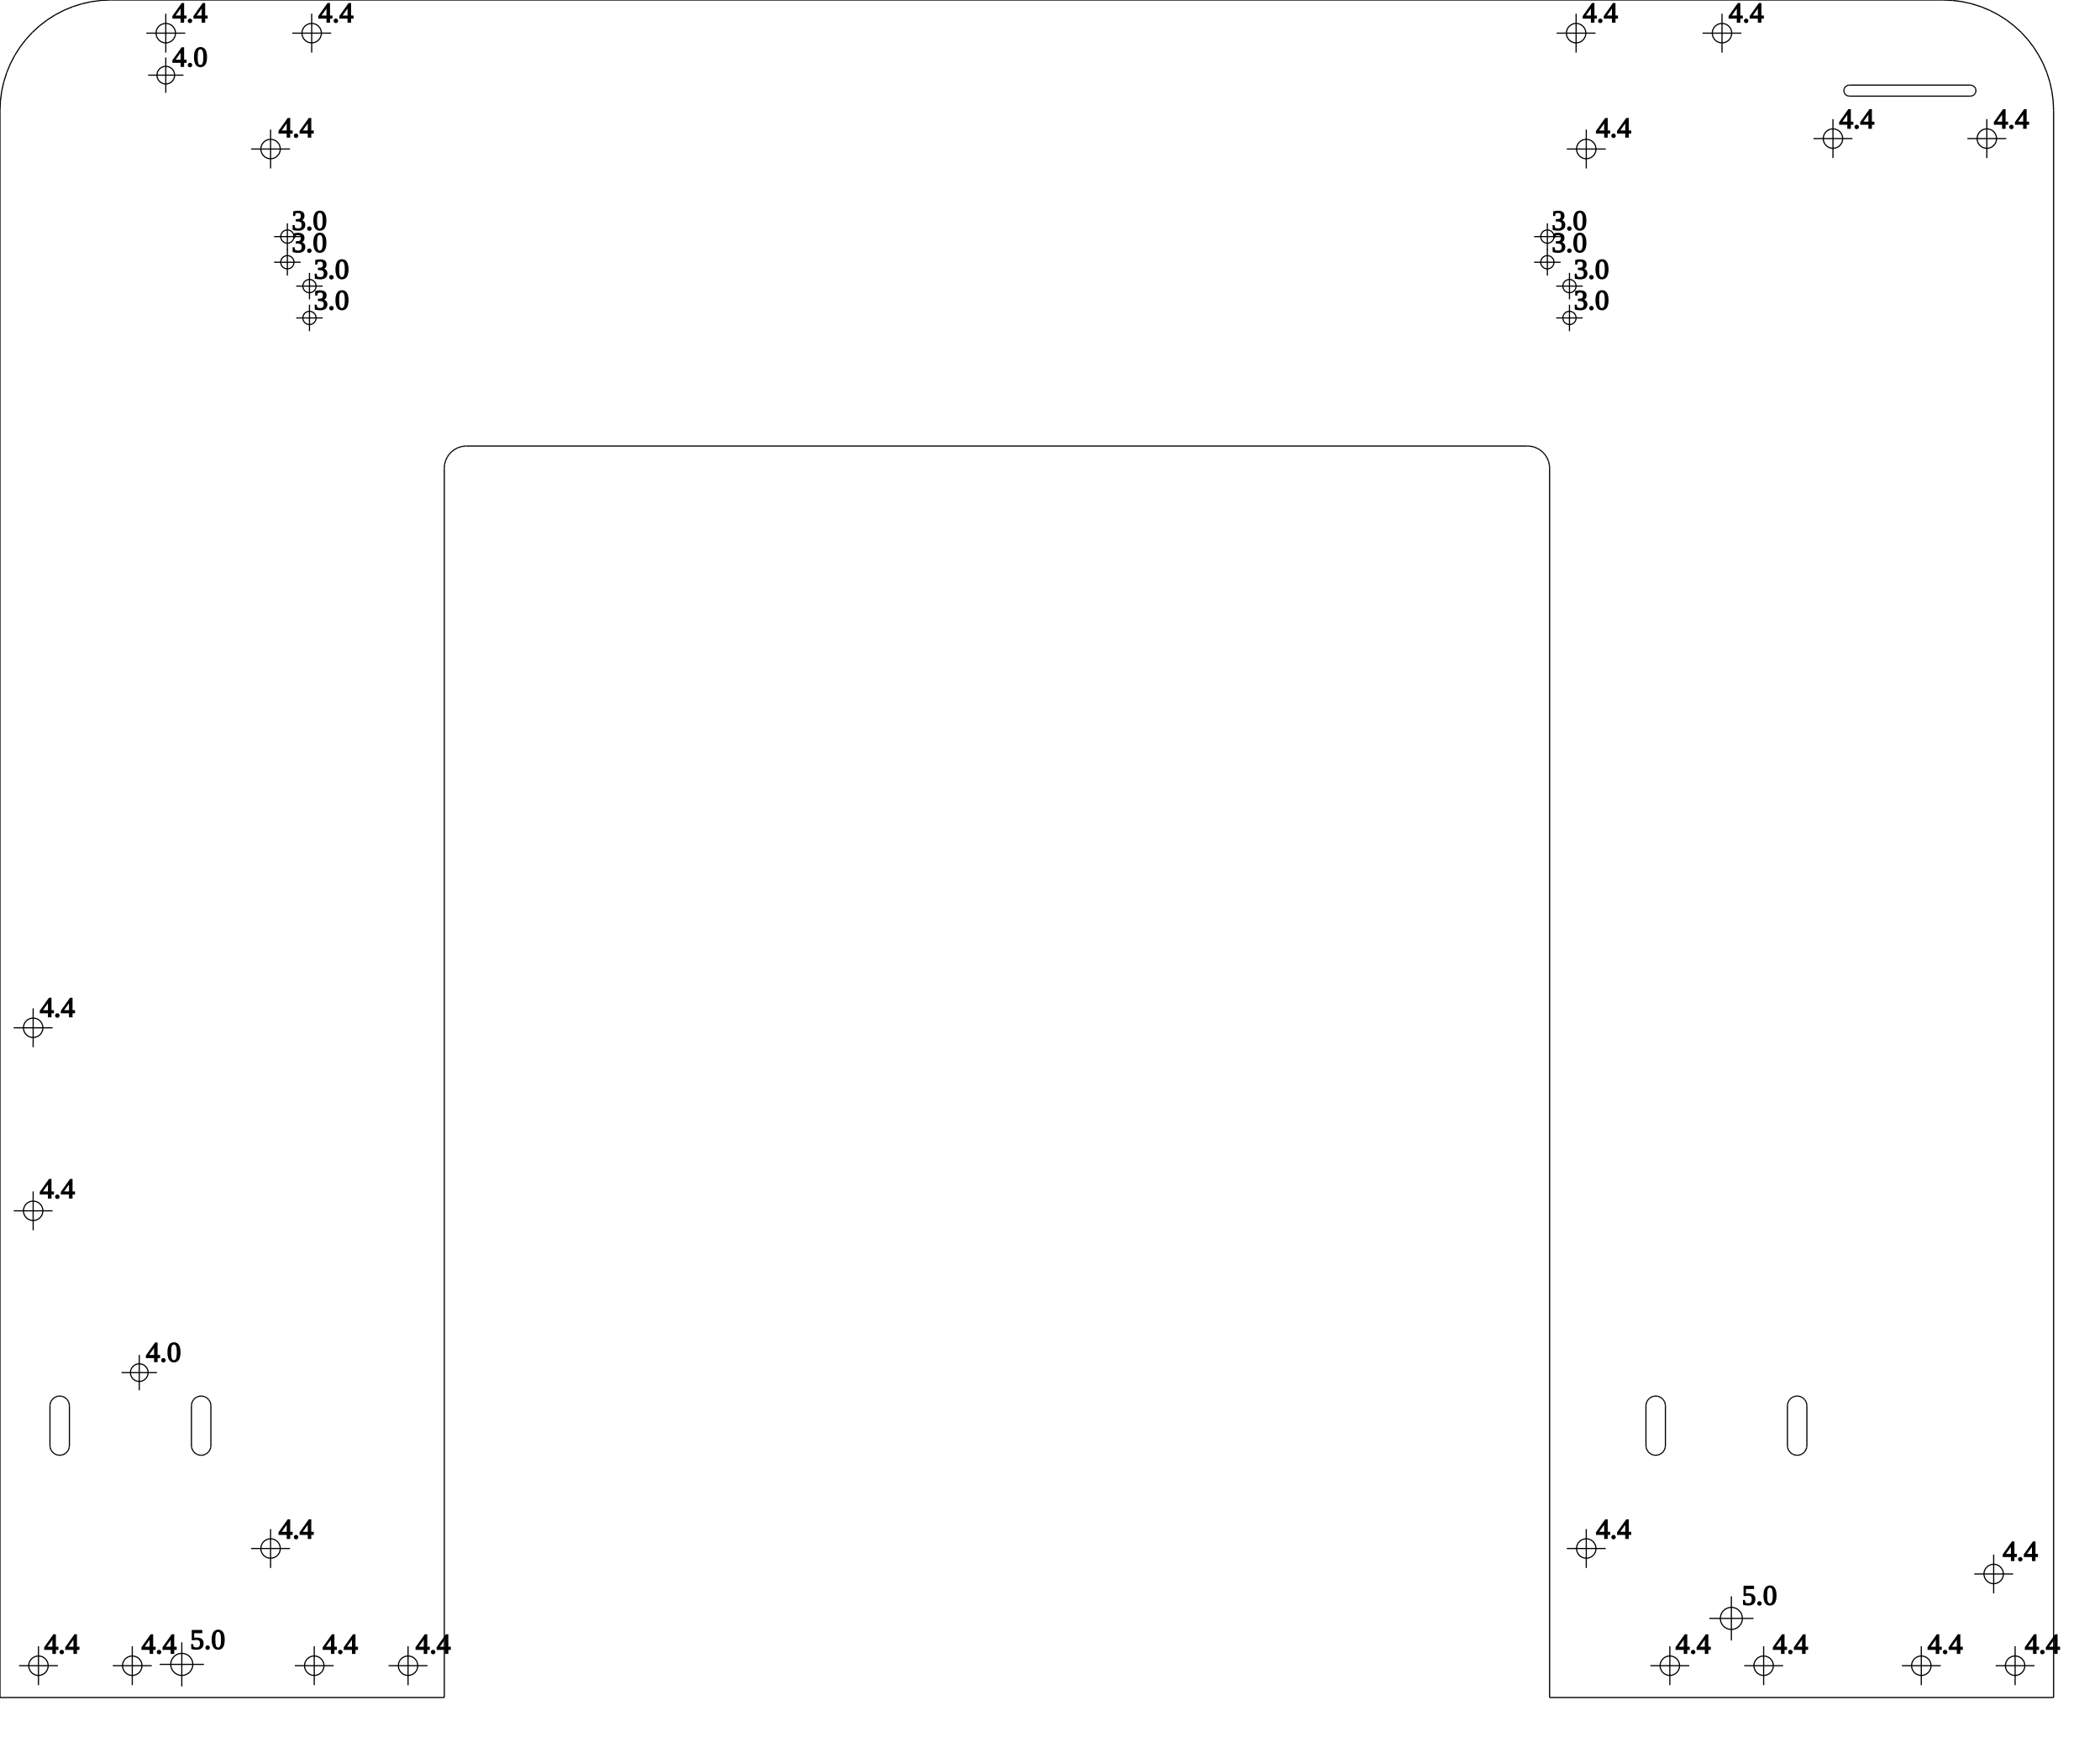
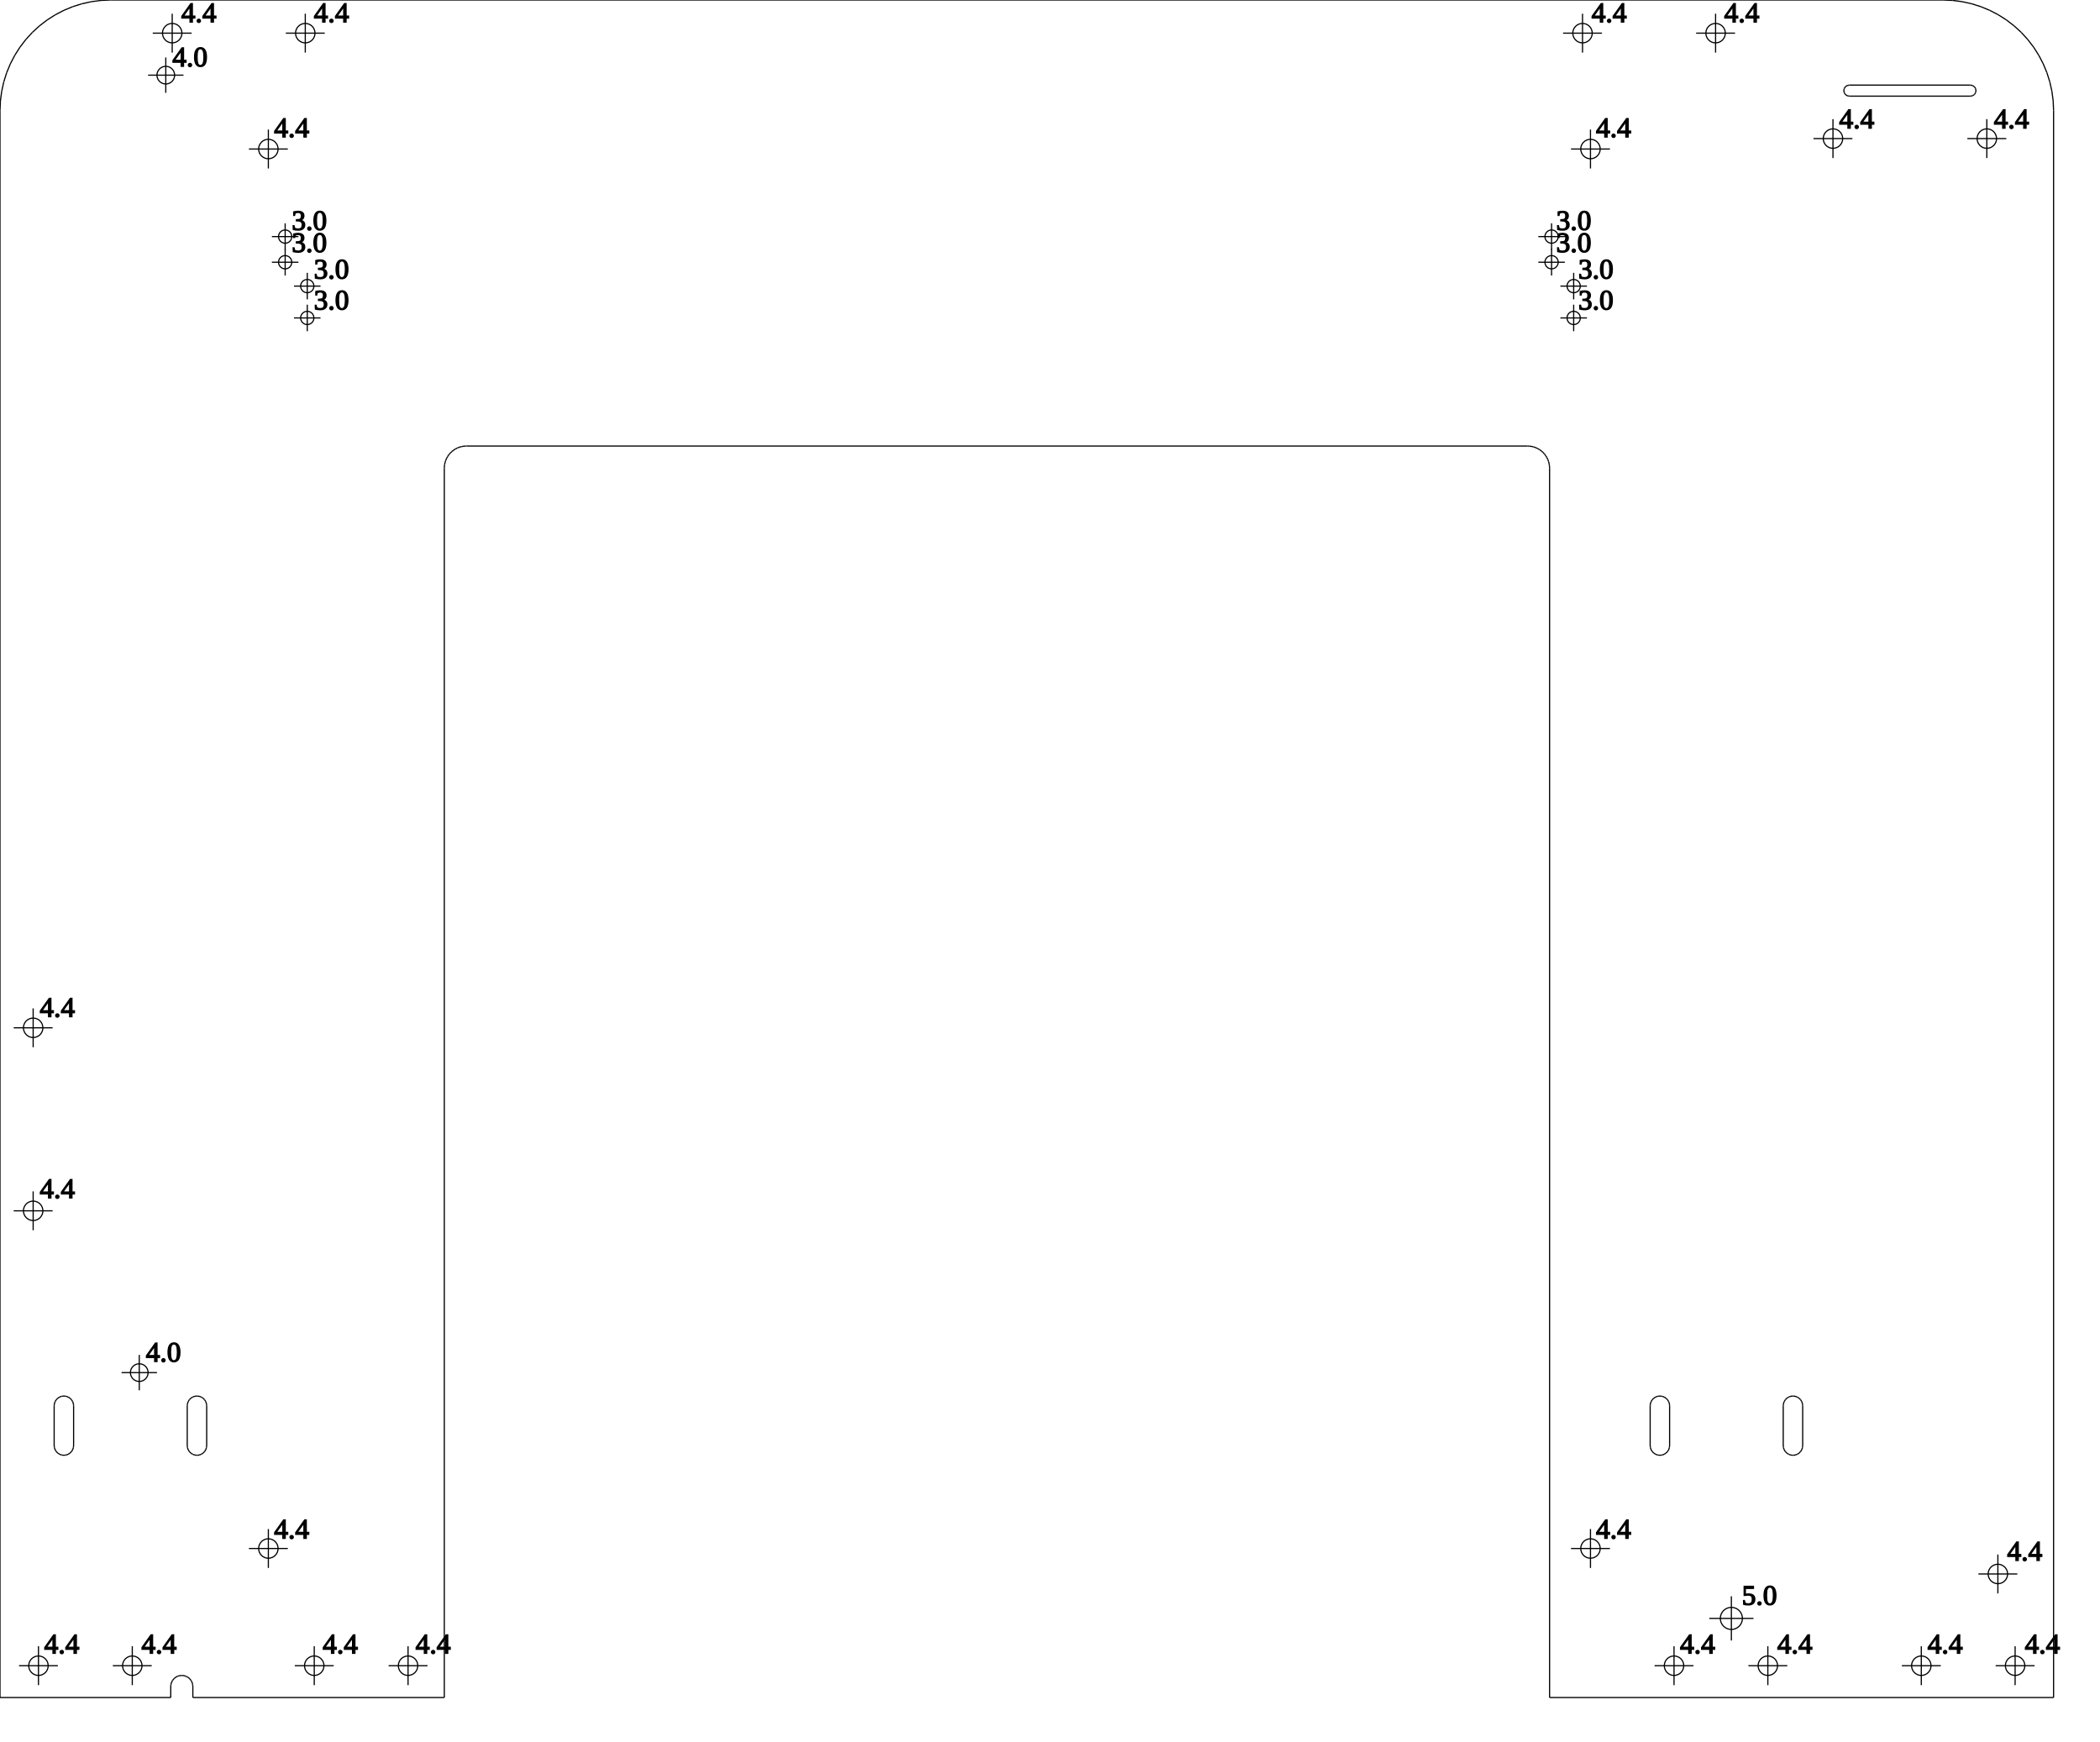
<svg xmlns="http://www.w3.org/2000/svg" version="1.1" height="394mm" width="475mm">
  <g style="fill-opacity:1.0; stroke:black; stroke-width:1;">
-     <line x1="100.5mm" y1="384mm" x2="100.5mm" y2="384mm" />
-     <line x1="100.5mm" y1="384mm" x2="0mm" y2="384mm" />
+     <line x1="38.62mm" y1="384mm" x2="38.62mm" y2="384mm" />
+     <line x1="38.62mm" y1="384mm" x2="0mm" y2="384mm" />
    <line x1="0mm" y1="384mm" x2="0mm" y2="25mm" />
    <line x1="0mm" y1="25mm" x2="0.095mm" y2="22.821mm" />
    <line x1="0.095mm" y1="22.821mm" x2="0.38mm" y2="20.659mm" />
    <line x1="0.38mm" y1="20.659mm" x2="0.852mm" y2="18.53mm" />
    <line x1="0.852mm" y1="18.53mm" x2="1.508mm" y2="16.449mm" />
    <line x1="1.508mm" y1="16.449mm" x2="2.342mm" y2="14.435mm" />
    <line x1="2.342mm" y1="14.435mm" x2="3.349mm" y2="12.5mm" />
    <line x1="3.349mm" y1="12.5mm" x2="4.521mm" y2="10.661mm" />
    <line x1="4.521mm" y1="10.661mm" x2="5.849mm" y2="8.93mm" />
    <line x1="5.849mm" y1="8.93mm" x2="7.322mm" y2="7.322mm" />
    <line x1="7.322mm" y1="7.322mm" x2="8.93mm" y2="5.849mm" />
    <line x1="8.93mm" y1="5.849mm" x2="10.661mm" y2="4.521mm" />
    <line x1="10.661mm" y1="4.521mm" x2="12.5mm" y2="3.349mm" />
    <line x1="12.5mm" y1="3.349mm" x2="14.435mm" y2="2.342mm" />
    <line x1="14.435mm" y1="2.342mm" x2="16.449mm" y2="1.508mm" />
    <line x1="16.449mm" y1="1.508mm" x2="18.53mm" y2="0.852mm" />
    <line x1="18.53mm" y1="0.852mm" x2="20.659mm" y2="0.38mm" />
    <line x1="20.659mm" y1="0.38mm" x2="22.821mm" y2="0.095mm" />
    <line x1="22.821mm" y1="0.095mm" x2="25mm" y2="0mm" />
    <line x1="25mm" y1="0mm" x2="439.5mm" y2="0mm" />
    <line x1="439.5mm" y1="0mm" x2="441.679mm" y2="0.095mm" />
    <line x1="441.679mm" y1="0.095mm" x2="443.841mm" y2="0.38mm" />
    <line x1="443.841mm" y1="0.38mm" x2="445.97mm" y2="0.852mm" />
    <line x1="445.97mm" y1="0.852mm" x2="448.051mm" y2="1.508mm" />
    <line x1="448.051mm" y1="1.508mm" x2="450.065mm" y2="2.342mm" />
    <line x1="450.065mm" y1="2.342mm" x2="452mm" y2="3.349mm" />
    <line x1="452mm" y1="3.349mm" x2="453.839mm" y2="4.521mm" />
    <line x1="453.839mm" y1="4.521mm" x2="455.57mm" y2="5.849mm" />
    <line x1="455.57mm" y1="5.849mm" x2="457.178mm" y2="7.322mm" />
    <line x1="457.178mm" y1="7.322mm" x2="458.651mm" y2="8.93mm" />
    <line x1="458.651mm" y1="8.93mm" x2="459.979mm" y2="10.661mm" />
    <line x1="459.979mm" y1="10.661mm" x2="461.151mm" y2="12.5mm" />
    <line x1="461.151mm" y1="12.5mm" x2="462.158mm" y2="14.435mm" />
    <line x1="462.158mm" y1="14.435mm" x2="462.992mm" y2="16.449mm" />
    <line x1="462.992mm" y1="16.449mm" x2="463.648mm" y2="18.53mm" />
    <line x1="463.648mm" y1="18.53mm" x2="464.12mm" y2="20.659mm" />
    <line x1="464.12mm" y1="20.659mm" x2="464.405mm" y2="22.821mm" />
    <line x1="464.405mm" y1="22.821mm" x2="464.5mm" y2="25mm" />
    <line x1="464.5mm" y1="25mm" x2="464.5mm" y2="384mm" />
    <line x1="464.5mm" y1="384mm" x2="350.5mm" y2="384mm" />
    <line x1="350.5mm" y1="384mm" x2="350.5mm" y2="105.9mm" />
    <line x1="350.5mm" y1="105.9mm" x2="350.475mm" y2="105.402mm" />
    <line x1="350.475mm" y1="105.402mm" x2="350.401mm" y2="104.909mm" />
    <line x1="350.401mm" y1="104.909mm" x2="350.278mm" y2="104.426mm" />
    <line x1="350.278mm" y1="104.426mm" x2="350.107mm" y2="103.958mm" />
    <line x1="350.107mm" y1="103.958mm" x2="349.891mm" y2="103.509mm" />
    <line x1="349.891mm" y1="103.509mm" x2="349.631mm" y2="103.083mm" />
    <line x1="349.631mm" y1="103.083mm" x2="349.33mm" y2="102.686mm" />
    <line x1="349.33mm" y1="102.686mm" x2="348.991mm" y2="102.321mm" />
    <line x1="348.991mm" y1="102.321mm" x2="348.617mm" y2="101.991mm" />
    <line x1="348.617mm" y1="101.991mm" x2="348.213mm" y2="101.7mm" />
    <line x1="348.213mm" y1="101.7mm" x2="347.781mm" y2="101.451mm" />
    <line x1="347.781mm" y1="101.451mm" x2="347.327mm" y2="101.246mm" />
    <line x1="347.327mm" y1="101.246mm" x2="346.854mm" y2="101.087mm" />
    <line x1="346.854mm" y1="101.087mm" x2="346.368mm" y2="100.976mm" />
    <line x1="346.368mm" y1="100.976mm" x2="345.874mm" y2="100.914mm" />
    <line x1="345.874mm" y1="100.914mm" x2="345.5mm" y2="100.905mm" />
    <line x1="345.5mm" y1="100.905mm" x2="345.5mm" y2="100.9mm" />
    <line x1="345.5mm" y1="100.9mm" x2="105.5mm" y2="100.9mm" />
    <line x1="105.5mm" y1="100.9mm" x2="105.5mm" y2="100.905mm" />
    <line x1="105.5mm" y1="100.905mm" x2="105.375mm" y2="100.902mm" />
    <line x1="105.375mm" y1="100.902mm" x2="104.878mm" y2="100.939mm" />
    <line x1="104.878mm" y1="100.939mm" x2="104.387mm" y2="101.025mm" />
    <line x1="104.387mm" y1="101.025mm" x2="103.908mm" y2="101.16mm" />
    <line x1="103.908mm" y1="101.16mm" x2="103.444mm" y2="101.342mm" />
    <line x1="103.444mm" y1="101.342mm" x2="103mm" y2="101.57mm" />
    <line x1="103mm" y1="101.57mm" x2="102.581mm" y2="101.84mm" />
    <line x1="102.581mm" y1="101.84mm" x2="102.192mm" y2="102.151mm" />
    <line x1="102.192mm" y1="102.151mm" x2="101.835mm" y2="102.499mm" />
    <line x1="101.835mm" y1="102.499mm" x2="101.514mm" y2="102.881mm" />
    <line x1="101.514mm" y1="102.881mm" x2="101.234mm" y2="103.293mm" />
    <line x1="101.234mm" y1="103.293mm" x2="100.995mm" y2="103.731mm" />
    <line x1="100.995mm" y1="103.731mm" x2="100.802mm" y2="104.19mm" />
    <line x1="100.802mm" y1="104.19mm" x2="100.655mm" y2="104.666mm" />
    <line x1="100.655mm" y1="104.666mm" x2="100.556mm" y2="105.155mm" />
    <line x1="100.556mm" y1="105.155mm" x2="100.506mm" y2="105.651mm" />
    <line x1="100.506mm" y1="105.651mm" x2="100.506mm" y2="105.9mm" />
    <line x1="100.506mm" y1="105.9mm" x2="100.5mm" y2="105.9mm" />
    <line x1="100.5mm" y1="105.9mm" x2="100.5mm" y2="384mm" />
+     <line x1="100.5mm" y1="384mm" x2="43.62mm" y2="384mm" />
+     <line x1="43.62mm" y1="384mm" x2="43.62mm" y2="381.5mm" />
+     <line x1="43.62mm" y1="381.5mm" x2="43.572mm" y2="381.012mm" />
+     <line x1="43.572mm" y1="381.012mm" x2="43.43mm" y2="380.543mm" />
+     <line x1="43.43mm" y1="380.543mm" x2="43.199mm" y2="380.111mm" />
+     <line x1="43.199mm" y1="380.111mm" x2="42.888mm" y2="379.732mm" />
+     <line x1="42.888mm" y1="379.732mm" x2="42.509mm" y2="379.421mm" />
+     <line x1="42.509mm" y1="379.421mm" x2="42.077mm" y2="379.19mm" />
+     <line x1="42.077mm" y1="379.19mm" x2="41.608mm" y2="379.048mm" />
+     <line x1="41.608mm" y1="379.048mm" x2="41.12mm" y2="379mm" />
+     <line x1="41.12mm" y1="379mm" x2="40.632mm" y2="379.048mm" />
+     <line x1="40.632mm" y1="379.048mm" x2="40.163mm" y2="379.19mm" />
+     <line x1="40.163mm" y1="379.19mm" x2="39.731mm" y2="379.421mm" />
+     <line x1="39.731mm" y1="379.421mm" x2="39.352mm" y2="379.732mm" />
+     <line x1="39.352mm" y1="379.732mm" x2="39.041mm" y2="380.111mm" />
+     <line x1="39.041mm" y1="380.111mm" x2="38.81mm" y2="380.543mm" />
+     <line x1="38.81mm" y1="380.543mm" x2="38.668mm" y2="381.012mm" />
+     <line x1="38.668mm" y1="381.012mm" x2="38.62mm" y2="381.5mm" />
+     <line x1="38.62mm" y1="381.5mm" x2="38.62mm" y2="384mm" />
    <circle cx="7.5mm" cy="273.9mm" r="2.2mm" fill="none" />
    <line x1="11.9mm" y1="273.9mm" x2="3.1mm" y2="273.9mm" />
    <line x1="7.5mm" y1="269.5mm" x2="7.5mm" y2="278.3mm" />
    <text x="9mm" y="271mm" font-size="24">
   4.4
  </text>
    <circle cx="7.5mm" cy="232.5mm" r="2.2mm" fill="none" />
    <line x1="11.9mm" y1="232.5mm" x2="3.1mm" y2="232.5mm" />
    <line x1="7.5mm" y1="228.1mm" x2="7.5mm" y2="236.9mm" />
    <text x="9mm" y="230mm" font-size="24">
   4.4
  </text>
    <circle cx="8.7mm" cy="376.8mm" r="2.2mm" fill="none" />
    <line x1="13.1mm" y1="376.8mm" x2="4.3mm" y2="376.8mm" />
    <line x1="8.7mm" y1="372.4mm" x2="8.7mm" y2="381.2mm" />
    <text x="10mm" y="374mm" font-size="24">
   4.4
  </text>
-     <line x1="11.355mm" y1="327.49mm" x2="11.355mm" y2="327.49mm" />
-     <line x1="11.355mm" y1="327.49mm" x2="11.3mm" y2="327mm" />
-     <line x1="11.3mm" y1="327mm" x2="11.3mm" y2="318mm" />
-     <line x1="11.3mm" y1="318mm" x2="11.355mm" y2="317.51mm" />
-     <line x1="11.355mm" y1="317.51mm" x2="11.518mm" y2="317.045mm" />
-     <line x1="11.518mm" y1="317.045mm" x2="11.78mm" y2="316.628mm" />
-     <line x1="11.78mm" y1="316.628mm" x2="12.128mm" y2="316.28mm" />
-     <line x1="12.128mm" y1="316.28mm" x2="12.545mm" y2="316.018mm" />
-     <line x1="12.545mm" y1="316.018mm" x2="13.01mm" y2="315.855mm" />
-     <line x1="13.01mm" y1="315.855mm" x2="13.5mm" y2="315.8mm" />
-     <line x1="13.5mm" y1="315.8mm" x2="13.99mm" y2="315.855mm" />
-     <line x1="13.99mm" y1="315.855mm" x2="14.455mm" y2="316.018mm" />
-     <line x1="14.455mm" y1="316.018mm" x2="14.872mm" y2="316.28mm" />
-     <line x1="14.872mm" y1="316.28mm" x2="15.22mm" y2="316.628mm" />
-     <line x1="15.22mm" y1="316.628mm" x2="15.482mm" y2="317.045mm" />
-     <line x1="15.482mm" y1="317.045mm" x2="15.645mm" y2="317.51mm" />
-     <line x1="15.645mm" y1="317.51mm" x2="15.7mm" y2="318mm" />
-     <line x1="15.7mm" y1="318mm" x2="15.7mm" y2="327mm" />
-     <line x1="15.7mm" y1="327mm" x2="15.645mm" y2="327.49mm" />
-     <line x1="15.645mm" y1="327.49mm" x2="15.482mm" y2="327.955mm" />
-     <line x1="15.482mm" y1="327.955mm" x2="15.22mm" y2="328.372mm" />
-     <line x1="15.22mm" y1="328.372mm" x2="14.872mm" y2="328.72mm" />
-     <line x1="14.872mm" y1="328.72mm" x2="14.455mm" y2="328.982mm" />
-     <line x1="14.455mm" y1="328.982mm" x2="13.99mm" y2="329.145mm" />
-     <line x1="13.99mm" y1="329.145mm" x2="13.5mm" y2="329.2mm" />
-     <line x1="13.5mm" y1="329.2mm" x2="13.01mm" y2="329.145mm" />
-     <line x1="13.01mm" y1="329.145mm" x2="12.545mm" y2="328.982mm" />
-     <line x1="12.545mm" y1="328.982mm" x2="12.128mm" y2="328.72mm" />
-     <line x1="12.128mm" y1="328.72mm" x2="11.78mm" y2="328.372mm" />
-     <line x1="11.78mm" y1="328.372mm" x2="11.518mm" y2="327.955mm" />
-     <line x1="11.518mm" y1="327.955mm" x2="11.355mm" y2="327.49mm" />
+     <line x1="12.305mm" y1="327.49mm" x2="12.305mm" y2="327.49mm" />
+     <line x1="12.305mm" y1="327.49mm" x2="12.25mm" y2="327mm" />
+     <line x1="12.25mm" y1="327mm" x2="12.25mm" y2="318mm" />
+     <line x1="12.25mm" y1="318mm" x2="12.305mm" y2="317.51mm" />
+     <line x1="12.305mm" y1="317.51mm" x2="12.468mm" y2="317.045mm" />
+     <line x1="12.468mm" y1="317.045mm" x2="12.73mm" y2="316.628mm" />
+     <line x1="12.73mm" y1="316.628mm" x2="13.078mm" y2="316.28mm" />
+     <line x1="13.078mm" y1="316.28mm" x2="13.495mm" y2="316.018mm" />
+     <line x1="13.495mm" y1="316.018mm" x2="13.96mm" y2="315.855mm" />
+     <line x1="13.96mm" y1="315.855mm" x2="14.45mm" y2="315.8mm" />
+     <line x1="14.45mm" y1="315.8mm" x2="14.94mm" y2="315.855mm" />
+     <line x1="14.94mm" y1="315.855mm" x2="15.405mm" y2="316.018mm" />
+     <line x1="15.405mm" y1="316.018mm" x2="15.822mm" y2="316.28mm" />
+     <line x1="15.822mm" y1="316.28mm" x2="16.17mm" y2="316.628mm" />
+     <line x1="16.17mm" y1="316.628mm" x2="16.432mm" y2="317.045mm" />
+     <line x1="16.432mm" y1="317.045mm" x2="16.595mm" y2="317.51mm" />
+     <line x1="16.595mm" y1="317.51mm" x2="16.65mm" y2="318mm" />
+     <line x1="16.65mm" y1="318mm" x2="16.65mm" y2="327mm" />
+     <line x1="16.65mm" y1="327mm" x2="16.595mm" y2="327.49mm" />
+     <line x1="16.595mm" y1="327.49mm" x2="16.432mm" y2="327.955mm" />
+     <line x1="16.432mm" y1="327.955mm" x2="16.17mm" y2="328.372mm" />
+     <line x1="16.17mm" y1="328.372mm" x2="15.822mm" y2="328.72mm" />
+     <line x1="15.822mm" y1="328.72mm" x2="15.405mm" y2="328.982mm" />
+     <line x1="15.405mm" y1="328.982mm" x2="14.94mm" y2="329.145mm" />
+     <line x1="14.94mm" y1="329.145mm" x2="14.45mm" y2="329.2mm" />
+     <line x1="14.45mm" y1="329.2mm" x2="13.96mm" y2="329.145mm" />
+     <line x1="13.96mm" y1="329.145mm" x2="13.495mm" y2="328.982mm" />
+     <line x1="13.495mm" y1="328.982mm" x2="13.078mm" y2="328.72mm" />
+     <line x1="13.078mm" y1="328.72mm" x2="12.73mm" y2="328.372mm" />
+     <line x1="12.73mm" y1="328.372mm" x2="12.468mm" y2="327.955mm" />
+     <line x1="12.468mm" y1="327.955mm" x2="12.305mm" y2="327.49mm" />
    <circle cx="29.92mm" cy="376.8mm" r="2.2mm" fill="none" />
    <line x1="34.32mm" y1="376.8mm" x2="25.52mm" y2="376.8mm" />
    <line x1="29.92mm" y1="372.4mm" x2="29.92mm" y2="381.2mm" />
    <text x="32mm" y="374mm" font-size="24">
   4.4
  </text>
    <circle cx="31.5mm" cy="310.5mm" r="2mm" fill="none" />
    <line x1="35.5mm" y1="310.5mm" x2="27.5mm" y2="310.5mm" />
    <line x1="31.5mm" y1="306.5mm" x2="31.5mm" y2="314.5mm" />
    <text x="33mm" y="308mm" font-size="24">
   4.0
  </text>
-     <circle cx="37.5mm" cy="7.5mm" r="2.2mm" fill="none" />
-     <line x1="41.9mm" y1="7.5mm" x2="33.1mm" y2="7.5mm" />
-     <line x1="37.5mm" y1="3.1mm" x2="37.5mm" y2="11.9mm" />
-     <text x="39mm" y="5mm" font-size="24">
-    4.4
-   </text>
    <circle cx="37.5mm" cy="17mm" r="2mm" fill="none" />
    <line x1="41.5mm" y1="17mm" x2="33.5mm" y2="17mm" />
    <line x1="37.5mm" y1="13mm" x2="37.5mm" y2="21mm" />
    <text x="39mm" y="15mm" font-size="24">
   4.0
  </text>
-     <circle cx="41.12mm" cy="376.5mm" r="2.5mm" fill="none" />
-     <line x1="46.121mm" y1="376.5mm" x2="36.12mm" y2="376.5mm" />
-     <line x1="41.12mm" y1="371.499mm" x2="41.12mm" y2="381.5mm" />
-     <text x="43mm" y="373mm" font-size="24">
-    5.0
-   </text>
-     <line x1="43.355mm" y1="327.49mm" x2="43.355mm" y2="327.49mm" />
-     <line x1="43.355mm" y1="327.49mm" x2="43.3mm" y2="327mm" />
-     <line x1="43.3mm" y1="327mm" x2="43.3mm" y2="318mm" />
-     <line x1="43.3mm" y1="318mm" x2="43.355mm" y2="317.51mm" />
-     <line x1="43.355mm" y1="317.51mm" x2="43.518mm" y2="317.045mm" />
-     <line x1="43.518mm" y1="317.045mm" x2="43.78mm" y2="316.628mm" />
-     <line x1="43.78mm" y1="316.628mm" x2="44.128mm" y2="316.28mm" />
-     <line x1="44.128mm" y1="316.28mm" x2="44.545mm" y2="316.018mm" />
-     <line x1="44.545mm" y1="316.018mm" x2="45.01mm" y2="315.855mm" />
-     <line x1="45.01mm" y1="315.855mm" x2="45.5mm" y2="315.8mm" />
-     <line x1="45.5mm" y1="315.8mm" x2="45.99mm" y2="315.855mm" />
-     <line x1="45.99mm" y1="315.855mm" x2="46.455mm" y2="316.018mm" />
-     <line x1="46.455mm" y1="316.018mm" x2="46.872mm" y2="316.28mm" />
-     <line x1="46.872mm" y1="316.28mm" x2="47.22mm" y2="316.628mm" />
-     <line x1="47.22mm" y1="316.628mm" x2="47.482mm" y2="317.045mm" />
-     <line x1="47.482mm" y1="317.045mm" x2="47.645mm" y2="317.51mm" />
-     <line x1="47.645mm" y1="317.51mm" x2="47.7mm" y2="318mm" />
-     <line x1="47.7mm" y1="318mm" x2="47.7mm" y2="327mm" />
-     <line x1="47.7mm" y1="327mm" x2="47.645mm" y2="327.49mm" />
-     <line x1="47.645mm" y1="327.49mm" x2="47.482mm" y2="327.955mm" />
-     <line x1="47.482mm" y1="327.955mm" x2="47.22mm" y2="328.372mm" />
-     <line x1="47.22mm" y1="328.372mm" x2="46.872mm" y2="328.72mm" />
-     <line x1="46.872mm" y1="328.72mm" x2="46.455mm" y2="328.982mm" />
-     <line x1="46.455mm" y1="328.982mm" x2="45.99mm" y2="329.145mm" />
-     <line x1="45.99mm" y1="329.145mm" x2="45.5mm" y2="329.2mm" />
-     <line x1="45.5mm" y1="329.2mm" x2="45.01mm" y2="329.145mm" />
-     <line x1="45.01mm" y1="329.145mm" x2="44.545mm" y2="328.982mm" />
-     <line x1="44.545mm" y1="328.982mm" x2="44.128mm" y2="328.72mm" />
-     <line x1="44.128mm" y1="328.72mm" x2="43.78mm" y2="328.372mm" />
-     <line x1="43.78mm" y1="328.372mm" x2="43.518mm" y2="327.955mm" />
-     <line x1="43.518mm" y1="327.955mm" x2="43.355mm" y2="327.49mm" />
-     <circle cx="61.2mm" cy="350.29mm" r="2.2mm" fill="none" />
-     <line x1="65.6mm" y1="350.29mm" x2="56.8mm" y2="350.29mm" />
-     <line x1="61.2mm" y1="345.89mm" x2="61.2mm" y2="354.69mm" />
-     <text x="63mm" y="348mm" font-size="24">
-    4.4
-   </text>
-     <circle cx="61.2mm" cy="33.71mm" r="2.2mm" fill="none" />
-     <line x1="65.6mm" y1="33.71mm" x2="56.8mm" y2="33.71mm" />
-     <line x1="61.2mm" y1="29.31mm" x2="61.2mm" y2="38.11mm" />
-     <text x="63mm" y="31mm" font-size="24">
-    4.4
-   </text>
-     <circle cx="65mm" cy="59.32mm" r="1.5mm" fill="none" />
-     <line x1="68mm" y1="59.32mm" x2="62mm" y2="59.32mm" />
-     <line x1="65mm" y1="56.319mm" x2="65mm" y2="62.32mm" />
+     <circle cx="38.95mm" cy="7.5mm" r="2.2mm" fill="none" />
+     <line x1="43.35mm" y1="7.5mm" x2="34.55mm" y2="7.5mm" />
+     <line x1="38.95mm" y1="3.1mm" x2="38.95mm" y2="11.9mm" />
+     <text x="41mm" y="5mm" font-size="24">
+    4.4
+   </text>
+     <line x1="42.405mm" y1="327.49mm" x2="42.405mm" y2="327.49mm" />
+     <line x1="42.405mm" y1="327.49mm" x2="42.35mm" y2="327mm" />
+     <line x1="42.35mm" y1="327mm" x2="42.35mm" y2="318mm" />
+     <line x1="42.35mm" y1="318mm" x2="42.405mm" y2="317.51mm" />
+     <line x1="42.405mm" y1="317.51mm" x2="42.568mm" y2="317.045mm" />
+     <line x1="42.568mm" y1="317.045mm" x2="42.83mm" y2="316.628mm" />
+     <line x1="42.83mm" y1="316.628mm" x2="43.178mm" y2="316.28mm" />
+     <line x1="43.178mm" y1="316.28mm" x2="43.595mm" y2="316.018mm" />
+     <line x1="43.595mm" y1="316.018mm" x2="44.06mm" y2="315.855mm" />
+     <line x1="44.06mm" y1="315.855mm" x2="44.55mm" y2="315.8mm" />
+     <line x1="44.55mm" y1="315.8mm" x2="45.04mm" y2="315.855mm" />
+     <line x1="45.04mm" y1="315.855mm" x2="45.505mm" y2="316.018mm" />
+     <line x1="45.505mm" y1="316.018mm" x2="45.922mm" y2="316.28mm" />
+     <line x1="45.922mm" y1="316.28mm" x2="46.27mm" y2="316.628mm" />
+     <line x1="46.27mm" y1="316.628mm" x2="46.532mm" y2="317.045mm" />
+     <line x1="46.532mm" y1="317.045mm" x2="46.695mm" y2="317.51mm" />
+     <line x1="46.695mm" y1="317.51mm" x2="46.75mm" y2="318mm" />
+     <line x1="46.75mm" y1="318mm" x2="46.75mm" y2="327mm" />
+     <line x1="46.75mm" y1="327mm" x2="46.695mm" y2="327.49mm" />
+     <line x1="46.695mm" y1="327.49mm" x2="46.532mm" y2="327.955mm" />
+     <line x1="46.532mm" y1="327.955mm" x2="46.27mm" y2="328.372mm" />
+     <line x1="46.27mm" y1="328.372mm" x2="45.922mm" y2="328.72mm" />
+     <line x1="45.922mm" y1="328.72mm" x2="45.505mm" y2="328.982mm" />
+     <line x1="45.505mm" y1="328.982mm" x2="45.04mm" y2="329.145mm" />
+     <line x1="45.04mm" y1="329.145mm" x2="44.55mm" y2="329.2mm" />
+     <line x1="44.55mm" y1="329.2mm" x2="44.06mm" y2="329.145mm" />
+     <line x1="44.06mm" y1="329.145mm" x2="43.595mm" y2="328.982mm" />
+     <line x1="43.595mm" y1="328.982mm" x2="43.178mm" y2="328.72mm" />
+     <line x1="43.178mm" y1="328.72mm" x2="42.83mm" y2="328.372mm" />
+     <line x1="42.83mm" y1="328.372mm" x2="42.568mm" y2="327.955mm" />
+     <line x1="42.568mm" y1="327.955mm" x2="42.405mm" y2="327.49mm" />
+     <circle cx="60.7mm" cy="350.29mm" r="2.2mm" fill="none" />
+     <line x1="65.1mm" y1="350.29mm" x2="56.3mm" y2="350.29mm" />
+     <line x1="60.7mm" y1="345.89mm" x2="60.7mm" y2="354.69mm" />
+     <text x="62mm" y="348mm" font-size="24">
+    4.4
+   </text>
+     <circle cx="60.7mm" cy="33.71mm" r="2.2mm" fill="none" />
+     <line x1="65.1mm" y1="33.71mm" x2="56.3mm" y2="33.71mm" />
+     <line x1="60.7mm" y1="29.31mm" x2="60.7mm" y2="38.11mm" />
+     <text x="62mm" y="31mm" font-size="24">
+    4.4
+   </text>
+     <circle cx="64.5mm" cy="59.32mm" r="1.5mm" fill="none" />
+     <line x1="67.5mm" y1="59.32mm" x2="61.5mm" y2="59.32mm" />
+     <line x1="64.5mm" y1="56.319mm" x2="64.5mm" y2="62.32mm" />
    <text x="66mm" y="57mm" font-size="24">
   3.0
  </text>
-     <circle cx="65mm" cy="53.52mm" r="1.5mm" fill="none" />
-     <line x1="68mm" y1="53.52mm" x2="62mm" y2="53.52mm" />
-     <line x1="65mm" y1="50.519mm" x2="65mm" y2="56.52mm" />
+     <circle cx="64.5mm" cy="53.52mm" r="1.5mm" fill="none" />
+     <line x1="67.5mm" y1="53.52mm" x2="61.5mm" y2="53.52mm" />
+     <line x1="64.5mm" y1="50.519mm" x2="64.5mm" y2="56.52mm" />
    <text x="66mm" y="52mm" font-size="24">
   3.0
  </text>
-     <circle cx="70.5mm" cy="7.5mm" r="2.2mm" fill="none" />
-     <line x1="74.9mm" y1="7.5mm" x2="66.1mm" y2="7.5mm" />
-     <line x1="70.5mm" y1="3.1mm" x2="70.5mm" y2="11.9mm" />
-     <text x="72mm" y="5mm" font-size="24">
-    4.4
-   </text>
-     <circle cx="70mm" cy="71.92mm" r="1.5mm" fill="none" />
-     <line x1="73mm" y1="71.92mm" x2="66.999mm" y2="71.92mm" />
-     <line x1="70mm" y1="68.92mm" x2="70mm" y2="74.921mm" />
+     <circle cx="69.05mm" cy="7.5mm" r="2.2mm" fill="none" />
+     <line x1="73.45mm" y1="7.5mm" x2="64.65mm" y2="7.5mm" />
+     <line x1="69.05mm" y1="3.1mm" x2="69.05mm" y2="11.9mm" />
+     <text x="71mm" y="5mm" font-size="24">
+    4.4
+   </text>
+     <circle cx="69.5mm" cy="71.92mm" r="1.5mm" fill="none" />
+     <line x1="72.5mm" y1="71.92mm" x2="66.499mm" y2="71.92mm" />
+     <line x1="69.5mm" y1="68.92mm" x2="69.5mm" y2="74.921mm" />
    <text x="71mm" y="70mm" font-size="24">
   3.0
  </text>
-     <circle cx="70mm" cy="64.72mm" r="1.5mm" fill="none" />
-     <line x1="73mm" y1="64.72mm" x2="66.999mm" y2="64.72mm" />
-     <line x1="70mm" y1="61.72mm" x2="70mm" y2="67.721mm" />
+     <circle cx="69.5mm" cy="64.72mm" r="1.5mm" fill="none" />
+     <line x1="72.5mm" y1="64.72mm" x2="66.499mm" y2="64.72mm" />
+     <line x1="69.5mm" y1="61.72mm" x2="69.5mm" y2="67.721mm" />
    <text x="71mm" y="63mm" font-size="24">
   3.0
  </text>
    <circle cx="71.08mm" cy="376.8mm" r="2.2mm" fill="none" />
    <line x1="75.48mm" y1="376.8mm" x2="66.68mm" y2="376.8mm" />
    <line x1="71.08mm" y1="372.4mm" x2="71.08mm" y2="381.2mm" />
    <text x="73mm" y="374mm" font-size="24">
   4.4
  </text>
    <circle cx="92.3mm" cy="376.8mm" r="2.2mm" fill="none" />
    <line x1="96.7mm" y1="376.8mm" x2="87.9mm" y2="376.8mm" />
    <line x1="92.3mm" y1="372.4mm" x2="92.3mm" y2="381.2mm" />
    <text x="94mm" y="374mm" font-size="24">
   4.4
  </text>
-     <circle cx="350mm" cy="59.32mm" r="1.5mm" fill="none" />
-     <line x1="353mm" y1="59.32mm" x2="347mm" y2="59.32mm" />
-     <line x1="350mm" y1="56.319mm" x2="350mm" y2="62.32mm" />
-     <text x="351mm" y="57mm" font-size="24">
-    3.0
-   </text>
-     <circle cx="350mm" cy="53.52mm" r="1.5mm" fill="none" />
-     <line x1="353mm" y1="53.52mm" x2="347mm" y2="53.52mm" />
-     <line x1="350mm" y1="50.519mm" x2="350mm" y2="56.52mm" />
-     <text x="351mm" y="52mm" font-size="24">
-    3.0
-   </text>
-     <circle cx="355mm" cy="71.92mm" r="1.5mm" fill="none" />
-     <line x1="358mm" y1="71.92mm" x2="351.999mm" y2="71.92mm" />
-     <line x1="355mm" y1="68.92mm" x2="355mm" y2="74.921mm" />
-     <text x="356mm" y="70mm" font-size="24">
-    3.0
-   </text>
-     <circle cx="355mm" cy="64.72mm" r="1.5mm" fill="none" />
-     <line x1="358mm" y1="64.72mm" x2="351.999mm" y2="64.72mm" />
-     <line x1="355mm" y1="61.72mm" x2="355mm" y2="67.721mm" />
-     <text x="356mm" y="63mm" font-size="24">
-    3.0
-   </text>
-     <circle cx="356.5mm" cy="7.5mm" r="2.2mm" fill="none" />
-     <line x1="360.9mm" y1="7.5mm" x2="352.1mm" y2="7.5mm" />
-     <line x1="356.5mm" y1="3.1mm" x2="356.5mm" y2="11.9mm" />
-     <text x="358mm" y="5mm" font-size="24">
-    4.4
-   </text>
-     <circle cx="358.8mm" cy="350.29mm" r="2.2mm" fill="none" />
-     <line x1="363.2mm" y1="350.29mm" x2="354.4mm" y2="350.29mm" />
-     <line x1="358.8mm" y1="345.89mm" x2="358.8mm" y2="354.69mm" />
+     <circle cx="350.95mm" cy="59.32mm" r="1.5mm" fill="none" />
+     <line x1="353.95mm" y1="59.32mm" x2="347.95mm" y2="59.32mm" />
+     <line x1="350.95mm" y1="56.319mm" x2="350.95mm" y2="62.32mm" />
+     <text x="352mm" y="57mm" font-size="24">
+    3.0
+   </text>
+     <circle cx="350.95mm" cy="53.52mm" r="1.5mm" fill="none" />
+     <line x1="353.95mm" y1="53.52mm" x2="347.95mm" y2="53.52mm" />
+     <line x1="350.95mm" y1="50.519mm" x2="350.95mm" y2="56.52mm" />
+     <text x="352mm" y="52mm" font-size="24">
+    3.0
+   </text>
+     <circle cx="355.95mm" cy="71.92mm" r="1.5mm" fill="none" />
+     <line x1="358.95mm" y1="71.92mm" x2="352.949mm" y2="71.92mm" />
+     <line x1="355.95mm" y1="68.92mm" x2="355.95mm" y2="74.921mm" />
+     <text x="357mm" y="70mm" font-size="24">
+    3.0
+   </text>
+     <circle cx="355.95mm" cy="64.72mm" r="1.5mm" fill="none" />
+     <line x1="358.95mm" y1="64.72mm" x2="352.949mm" y2="64.72mm" />
+     <line x1="355.95mm" y1="61.72mm" x2="355.95mm" y2="67.721mm" />
+     <text x="357mm" y="63mm" font-size="24">
+    3.0
+   </text>
+     <circle cx="357.95mm" cy="7.5mm" r="2.2mm" fill="none" />
+     <line x1="362.35mm" y1="7.5mm" x2="353.55mm" y2="7.5mm" />
+     <line x1="357.95mm" y1="3.1mm" x2="357.95mm" y2="11.9mm" />
+     <text x="360mm" y="5mm" font-size="24">
+    4.4
+   </text>
+     <circle cx="359.75mm" cy="350.29mm" r="2.2mm" fill="none" />
+     <line x1="364.15mm" y1="350.29mm" x2="355.35mm" y2="350.29mm" />
+     <line x1="359.75mm" y1="345.89mm" x2="359.75mm" y2="354.69mm" />
    <text x="361mm" y="348mm" font-size="24">
   4.4
  </text>
-     <circle cx="358.8mm" cy="33.71mm" r="2.2mm" fill="none" />
-     <line x1="363.2mm" y1="33.71mm" x2="354.4mm" y2="33.71mm" />
-     <line x1="358.8mm" y1="29.31mm" x2="358.8mm" y2="38.11mm" />
+     <circle cx="359.75mm" cy="33.71mm" r="2.2mm" fill="none" />
+     <line x1="364.15mm" y1="33.71mm" x2="355.35mm" y2="33.71mm" />
+     <line x1="359.75mm" y1="29.31mm" x2="359.75mm" y2="38.11mm" />
    <text x="361mm" y="31mm" font-size="24">
   4.4
  </text>
-     <line x1="372.355mm" y1="327.49mm" x2="372.355mm" y2="327.49mm" />
-     <line x1="372.355mm" y1="327.49mm" x2="372.3mm" y2="327mm" />
-     <line x1="372.3mm" y1="327mm" x2="372.3mm" y2="318mm" />
-     <line x1="372.3mm" y1="318mm" x2="372.355mm" y2="317.51mm" />
-     <line x1="372.355mm" y1="317.51mm" x2="372.518mm" y2="317.045mm" />
-     <line x1="372.518mm" y1="317.045mm" x2="372.78mm" y2="316.628mm" />
-     <line x1="372.78mm" y1="316.628mm" x2="373.128mm" y2="316.28mm" />
-     <line x1="373.128mm" y1="316.28mm" x2="373.545mm" y2="316.018mm" />
-     <line x1="373.545mm" y1="316.018mm" x2="374.01mm" y2="315.855mm" />
-     <line x1="374.01mm" y1="315.855mm" x2="374.5mm" y2="315.8mm" />
-     <line x1="374.5mm" y1="315.8mm" x2="374.99mm" y2="315.855mm" />
-     <line x1="374.99mm" y1="315.855mm" x2="375.455mm" y2="316.018mm" />
-     <line x1="375.455mm" y1="316.018mm" x2="375.872mm" y2="316.28mm" />
-     <line x1="375.872mm" y1="316.28mm" x2="376.22mm" y2="316.628mm" />
-     <line x1="376.22mm" y1="316.628mm" x2="376.482mm" y2="317.045mm" />
-     <line x1="376.482mm" y1="317.045mm" x2="376.645mm" y2="317.51mm" />
-     <line x1="376.645mm" y1="317.51mm" x2="376.7mm" y2="318mm" />
-     <line x1="376.7mm" y1="318mm" x2="376.7mm" y2="327mm" />
-     <line x1="376.7mm" y1="327mm" x2="376.645mm" y2="327.49mm" />
-     <line x1="376.645mm" y1="327.49mm" x2="376.482mm" y2="327.955mm" />
-     <line x1="376.482mm" y1="327.955mm" x2="376.22mm" y2="328.372mm" />
-     <line x1="376.22mm" y1="328.372mm" x2="375.872mm" y2="328.72mm" />
-     <line x1="375.872mm" y1="328.72mm" x2="375.455mm" y2="328.982mm" />
-     <line x1="375.455mm" y1="328.982mm" x2="374.99mm" y2="329.145mm" />
-     <line x1="374.99mm" y1="329.145mm" x2="374.5mm" y2="329.2mm" />
-     <line x1="374.5mm" y1="329.2mm" x2="374.01mm" y2="329.145mm" />
-     <line x1="374.01mm" y1="329.145mm" x2="373.545mm" y2="328.982mm" />
-     <line x1="373.545mm" y1="328.982mm" x2="373.128mm" y2="328.72mm" />
-     <line x1="373.128mm" y1="328.72mm" x2="372.78mm" y2="328.372mm" />
-     <line x1="372.78mm" y1="328.372mm" x2="372.518mm" y2="327.955mm" />
-     <line x1="372.518mm" y1="327.955mm" x2="372.355mm" y2="327.49mm" />
-     <circle cx="377.7mm" cy="376.8mm" r="2.2mm" fill="none" />
-     <line x1="382.1mm" y1="376.8mm" x2="373.3mm" y2="376.8mm" />
-     <line x1="377.7mm" y1="372.4mm" x2="377.7mm" y2="381.2mm" />
-     <text x="379mm" y="374mm" font-size="24">
-    4.4
-   </text>
-     <circle cx="389.5mm" cy="7.5mm" r="2.2mm" fill="none" />
-     <line x1="393.9mm" y1="7.5mm" x2="385.1mm" y2="7.5mm" />
-     <line x1="389.5mm" y1="3.1mm" x2="389.5mm" y2="11.9mm" />
-     <text x="391mm" y="5mm" font-size="24">
+     <line x1="373.305mm" y1="327.49mm" x2="373.305mm" y2="327.49mm" />
+     <line x1="373.305mm" y1="327.49mm" x2="373.25mm" y2="327mm" />
+     <line x1="373.25mm" y1="327mm" x2="373.25mm" y2="318mm" />
+     <line x1="373.25mm" y1="318mm" x2="373.305mm" y2="317.51mm" />
+     <line x1="373.305mm" y1="317.51mm" x2="373.468mm" y2="317.045mm" />
+     <line x1="373.468mm" y1="317.045mm" x2="373.73mm" y2="316.628mm" />
+     <line x1="373.73mm" y1="316.628mm" x2="374.078mm" y2="316.28mm" />
+     <line x1="374.078mm" y1="316.28mm" x2="374.495mm" y2="316.018mm" />
+     <line x1="374.495mm" y1="316.018mm" x2="374.96mm" y2="315.855mm" />
+     <line x1="374.96mm" y1="315.855mm" x2="375.45mm" y2="315.8mm" />
+     <line x1="375.45mm" y1="315.8mm" x2="375.94mm" y2="315.855mm" />
+     <line x1="375.94mm" y1="315.855mm" x2="376.405mm" y2="316.018mm" />
+     <line x1="376.405mm" y1="316.018mm" x2="376.822mm" y2="316.28mm" />
+     <line x1="376.822mm" y1="316.28mm" x2="377.17mm" y2="316.628mm" />
+     <line x1="377.17mm" y1="316.628mm" x2="377.432mm" y2="317.045mm" />
+     <line x1="377.432mm" y1="317.045mm" x2="377.595mm" y2="317.51mm" />
+     <line x1="377.595mm" y1="317.51mm" x2="377.65mm" y2="318mm" />
+     <line x1="377.65mm" y1="318mm" x2="377.65mm" y2="327mm" />
+     <line x1="377.65mm" y1="327mm" x2="377.595mm" y2="327.49mm" />
+     <line x1="377.595mm" y1="327.49mm" x2="377.432mm" y2="327.955mm" />
+     <line x1="377.432mm" y1="327.955mm" x2="377.17mm" y2="328.372mm" />
+     <line x1="377.17mm" y1="328.372mm" x2="376.822mm" y2="328.72mm" />
+     <line x1="376.822mm" y1="328.72mm" x2="376.405mm" y2="328.982mm" />
+     <line x1="376.405mm" y1="328.982mm" x2="375.94mm" y2="329.145mm" />
+     <line x1="375.94mm" y1="329.145mm" x2="375.45mm" y2="329.2mm" />
+     <line x1="375.45mm" y1="329.2mm" x2="374.96mm" y2="329.145mm" />
+     <line x1="374.96mm" y1="329.145mm" x2="374.495mm" y2="328.982mm" />
+     <line x1="374.495mm" y1="328.982mm" x2="374.078mm" y2="328.72mm" />
+     <line x1="374.078mm" y1="328.72mm" x2="373.73mm" y2="328.372mm" />
+     <line x1="373.73mm" y1="328.372mm" x2="373.468mm" y2="327.955mm" />
+     <line x1="373.468mm" y1="327.955mm" x2="373.305mm" y2="327.49mm" />
+     <circle cx="378.65mm" cy="376.8mm" r="2.2mm" fill="none" />
+     <line x1="383.05mm" y1="376.8mm" x2="374.25mm" y2="376.8mm" />
+     <line x1="378.65mm" y1="372.4mm" x2="378.65mm" y2="381.2mm" />
+     <text x="380mm" y="374mm" font-size="24">
+    4.4
+   </text>
+     <circle cx="388.05mm" cy="7.5mm" r="2.2mm" fill="none" />
+     <line x1="392.45mm" y1="7.5mm" x2="383.65mm" y2="7.5mm" />
+     <line x1="388.05mm" y1="3.1mm" x2="388.05mm" y2="11.9mm" />
+     <text x="390mm" y="5mm" font-size="24">
   4.4
  </text>
    <circle cx="391.62mm" cy="366.1mm" r="2.5mm" fill="none" />
    <line x1="396.621mm" y1="366.1mm" x2="386.62mm" y2="366.1mm" />
    <line x1="391.62mm" y1="361.099mm" x2="391.62mm" y2="371.1mm" />
    <text x="394mm" y="363mm" font-size="24">
   5.0
  </text>
-     <circle cx="398.92mm" cy="376.8mm" r="2.2mm" fill="none" />
-     <line x1="403.32mm" y1="376.8mm" x2="394.52mm" y2="376.8mm" />
-     <line x1="398.92mm" y1="372.4mm" x2="398.92mm" y2="381.2mm" />
-     <text x="401mm" y="374mm" font-size="24">
-    4.4
-   </text>
-     <line x1="404.355mm" y1="327.49mm" x2="404.355mm" y2="327.49mm" />
-     <line x1="404.355mm" y1="327.49mm" x2="404.3mm" y2="327mm" />
-     <line x1="404.3mm" y1="327mm" x2="404.3mm" y2="318mm" />
-     <line x1="404.3mm" y1="318mm" x2="404.355mm" y2="317.51mm" />
-     <line x1="404.355mm" y1="317.51mm" x2="404.518mm" y2="317.045mm" />
-     <line x1="404.518mm" y1="317.045mm" x2="404.78mm" y2="316.628mm" />
-     <line x1="404.78mm" y1="316.628mm" x2="405.128mm" y2="316.28mm" />
-     <line x1="405.128mm" y1="316.28mm" x2="405.545mm" y2="316.018mm" />
-     <line x1="405.545mm" y1="316.018mm" x2="406.01mm" y2="315.855mm" />
-     <line x1="406.01mm" y1="315.855mm" x2="406.5mm" y2="315.8mm" />
-     <line x1="406.5mm" y1="315.8mm" x2="406.99mm" y2="315.855mm" />
-     <line x1="406.99mm" y1="315.855mm" x2="407.455mm" y2="316.018mm" />
-     <line x1="407.455mm" y1="316.018mm" x2="407.872mm" y2="316.28mm" />
-     <line x1="407.872mm" y1="316.28mm" x2="408.22mm" y2="316.628mm" />
-     <line x1="408.22mm" y1="316.628mm" x2="408.482mm" y2="317.045mm" />
-     <line x1="408.482mm" y1="317.045mm" x2="408.645mm" y2="317.51mm" />
-     <line x1="408.645mm" y1="317.51mm" x2="408.7mm" y2="318mm" />
-     <line x1="408.7mm" y1="318mm" x2="408.7mm" y2="327mm" />
-     <line x1="408.7mm" y1="327mm" x2="408.645mm" y2="327.49mm" />
-     <line x1="408.645mm" y1="327.49mm" x2="408.482mm" y2="327.955mm" />
-     <line x1="408.482mm" y1="327.955mm" x2="408.22mm" y2="328.372mm" />
-     <line x1="408.22mm" y1="328.372mm" x2="407.872mm" y2="328.72mm" />
-     <line x1="407.872mm" y1="328.72mm" x2="407.455mm" y2="328.982mm" />
-     <line x1="407.455mm" y1="328.982mm" x2="406.99mm" y2="329.145mm" />
-     <line x1="406.99mm" y1="329.145mm" x2="406.5mm" y2="329.2mm" />
-     <line x1="406.5mm" y1="329.2mm" x2="406.01mm" y2="329.145mm" />
-     <line x1="406.01mm" y1="329.145mm" x2="405.545mm" y2="328.982mm" />
-     <line x1="405.545mm" y1="328.982mm" x2="405.128mm" y2="328.72mm" />
-     <line x1="405.128mm" y1="328.72mm" x2="404.78mm" y2="328.372mm" />
-     <line x1="404.78mm" y1="328.372mm" x2="404.518mm" y2="327.955mm" />
-     <line x1="404.518mm" y1="327.955mm" x2="404.355mm" y2="327.49mm" />
+     <circle cx="399.87mm" cy="376.8mm" r="2.2mm" fill="none" />
+     <line x1="404.27mm" y1="376.8mm" x2="395.47mm" y2="376.8mm" />
+     <line x1="399.87mm" y1="372.4mm" x2="399.87mm" y2="381.2mm" />
+     <text x="402mm" y="374mm" font-size="24">
+    4.4
+   </text>
+     <line x1="403.405mm" y1="327.49mm" x2="403.405mm" y2="327.49mm" />
+     <line x1="403.405mm" y1="327.49mm" x2="403.35mm" y2="327mm" />
+     <line x1="403.35mm" y1="327mm" x2="403.35mm" y2="318mm" />
+     <line x1="403.35mm" y1="318mm" x2="403.405mm" y2="317.51mm" />
+     <line x1="403.405mm" y1="317.51mm" x2="403.568mm" y2="317.045mm" />
+     <line x1="403.568mm" y1="317.045mm" x2="403.83mm" y2="316.628mm" />
+     <line x1="403.83mm" y1="316.628mm" x2="404.178mm" y2="316.28mm" />
+     <line x1="404.178mm" y1="316.28mm" x2="404.595mm" y2="316.018mm" />
+     <line x1="404.595mm" y1="316.018mm" x2="405.06mm" y2="315.855mm" />
+     <line x1="405.06mm" y1="315.855mm" x2="405.55mm" y2="315.8mm" />
+     <line x1="405.55mm" y1="315.8mm" x2="406.04mm" y2="315.855mm" />
+     <line x1="406.04mm" y1="315.855mm" x2="406.505mm" y2="316.018mm" />
+     <line x1="406.505mm" y1="316.018mm" x2="406.922mm" y2="316.28mm" />
+     <line x1="406.922mm" y1="316.28mm" x2="407.27mm" y2="316.628mm" />
+     <line x1="407.27mm" y1="316.628mm" x2="407.532mm" y2="317.045mm" />
+     <line x1="407.532mm" y1="317.045mm" x2="407.695mm" y2="317.51mm" />
+     <line x1="407.695mm" y1="317.51mm" x2="407.75mm" y2="318mm" />
+     <line x1="407.75mm" y1="318mm" x2="407.75mm" y2="327mm" />
+     <line x1="407.75mm" y1="327mm" x2="407.695mm" y2="327.49mm" />
+     <line x1="407.695mm" y1="327.49mm" x2="407.532mm" y2="327.955mm" />
+     <line x1="407.532mm" y1="327.955mm" x2="407.27mm" y2="328.372mm" />
+     <line x1="407.27mm" y1="328.372mm" x2="406.922mm" y2="328.72mm" />
+     <line x1="406.922mm" y1="328.72mm" x2="406.505mm" y2="328.982mm" />
+     <line x1="406.505mm" y1="328.982mm" x2="406.04mm" y2="329.145mm" />
+     <line x1="406.04mm" y1="329.145mm" x2="405.55mm" y2="329.2mm" />
+     <line x1="405.55mm" y1="329.2mm" x2="405.06mm" y2="329.145mm" />
+     <line x1="405.06mm" y1="329.145mm" x2="404.595mm" y2="328.982mm" />
+     <line x1="404.595mm" y1="328.982mm" x2="404.178mm" y2="328.72mm" />
+     <line x1="404.178mm" y1="328.72mm" x2="403.83mm" y2="328.372mm" />
+     <line x1="403.83mm" y1="328.372mm" x2="403.568mm" y2="327.955mm" />
+     <line x1="403.568mm" y1="327.955mm" x2="403.405mm" y2="327.49mm" />
    <circle cx="414.6mm" cy="31.35mm" r="2.2mm" fill="none" />
    <line x1="419mm" y1="31.35mm" x2="410.2mm" y2="31.35mm" />
    <line x1="414.6mm" y1="26.95mm" x2="414.6mm" y2="35.75mm" />
    <text x="416mm" y="29mm" font-size="24">
   4.4
  </text>
    <line x1="417.145mm" y1="20.978mm" x2="417.145mm" y2="20.978mm" />
    <line x1="417.145mm" y1="20.978mm" x2="417.05mm" y2="20.5mm" />
    <line x1="417.05mm" y1="20.5mm" x2="417.145mm" y2="20.022mm" />
    <line x1="417.145mm" y1="20.022mm" x2="417.416mm" y2="19.616mm" />
    <line x1="417.416mm" y1="19.616mm" x2="417.822mm" y2="19.345mm" />
    <line x1="417.822mm" y1="19.345mm" x2="418.3mm" y2="19.25mm" />
    <line x1="418.3mm" y1="19.25mm" x2="445.7mm" y2="19.25mm" />
    <line x1="445.7mm" y1="19.25mm" x2="446.178mm" y2="19.345mm" />
    <line x1="446.178mm" y1="19.345mm" x2="446.584mm" y2="19.616mm" />
    <line x1="446.584mm" y1="19.616mm" x2="446.855mm" y2="20.022mm" />
    <line x1="446.855mm" y1="20.022mm" x2="446.95mm" y2="20.5mm" />
    <line x1="446.95mm" y1="20.5mm" x2="446.855mm" y2="20.978mm" />
    <line x1="446.855mm" y1="20.978mm" x2="446.584mm" y2="21.384mm" />
    <line x1="446.584mm" y1="21.384mm" x2="446.178mm" y2="21.655mm" />
    <line x1="446.178mm" y1="21.655mm" x2="445.7mm" y2="21.75mm" />
    <line x1="445.7mm" y1="21.75mm" x2="418.3mm" y2="21.75mm" />
    <line x1="418.3mm" y1="21.75mm" x2="417.822mm" y2="21.655mm" />
    <line x1="417.822mm" y1="21.655mm" x2="417.416mm" y2="21.384mm" />
    <line x1="417.416mm" y1="21.384mm" x2="417.145mm" y2="20.978mm" />
    <circle cx="434.58mm" cy="376.8mm" r="2.2mm" fill="none" />
    <line x1="438.98mm" y1="376.8mm" x2="430.18mm" y2="376.8mm" />
    <line x1="434.58mm" y1="372.4mm" x2="434.58mm" y2="381.2mm" />
    <text x="436mm" y="374mm" font-size="24">
   4.4
  </text>
    <circle cx="449.4mm" cy="31.35mm" r="2.2mm" fill="none" />
    <line x1="453.8mm" y1="31.35mm" x2="445mm" y2="31.35mm" />
    <line x1="449.4mm" y1="26.95mm" x2="449.4mm" y2="35.75mm" />
    <text x="451mm" y="29mm" font-size="24">
   4.4
  </text>
-     <circle cx="450.95mm" cy="356.05mm" r="2.2mm" fill="none" />
-     <line x1="455.35mm" y1="356.05mm" x2="446.55mm" y2="356.05mm" />
-     <line x1="450.95mm" y1="351.65mm" x2="450.95mm" y2="360.45mm" />
-     <text x="453mm" y="353mm" font-size="24">
+     <circle cx="451.9mm" cy="356.05mm" r="2.2mm" fill="none" />
+     <line x1="456.3mm" y1="356.05mm" x2="447.5mm" y2="356.05mm" />
+     <line x1="451.9mm" y1="351.65mm" x2="451.9mm" y2="360.45mm" />
+     <text x="454mm" y="353mm" font-size="24">
   4.4
  </text>
    <circle cx="455.8mm" cy="376.8mm" r="2.2mm" fill="none" />
    <line x1="460.2mm" y1="376.8mm" x2="451.4mm" y2="376.8mm" />
    <line x1="455.8mm" y1="372.4mm" x2="455.8mm" y2="381.2mm" />
    <text x="458mm" y="374mm" font-size="24">
   4.4
  </text>
  </g>
</svg>
